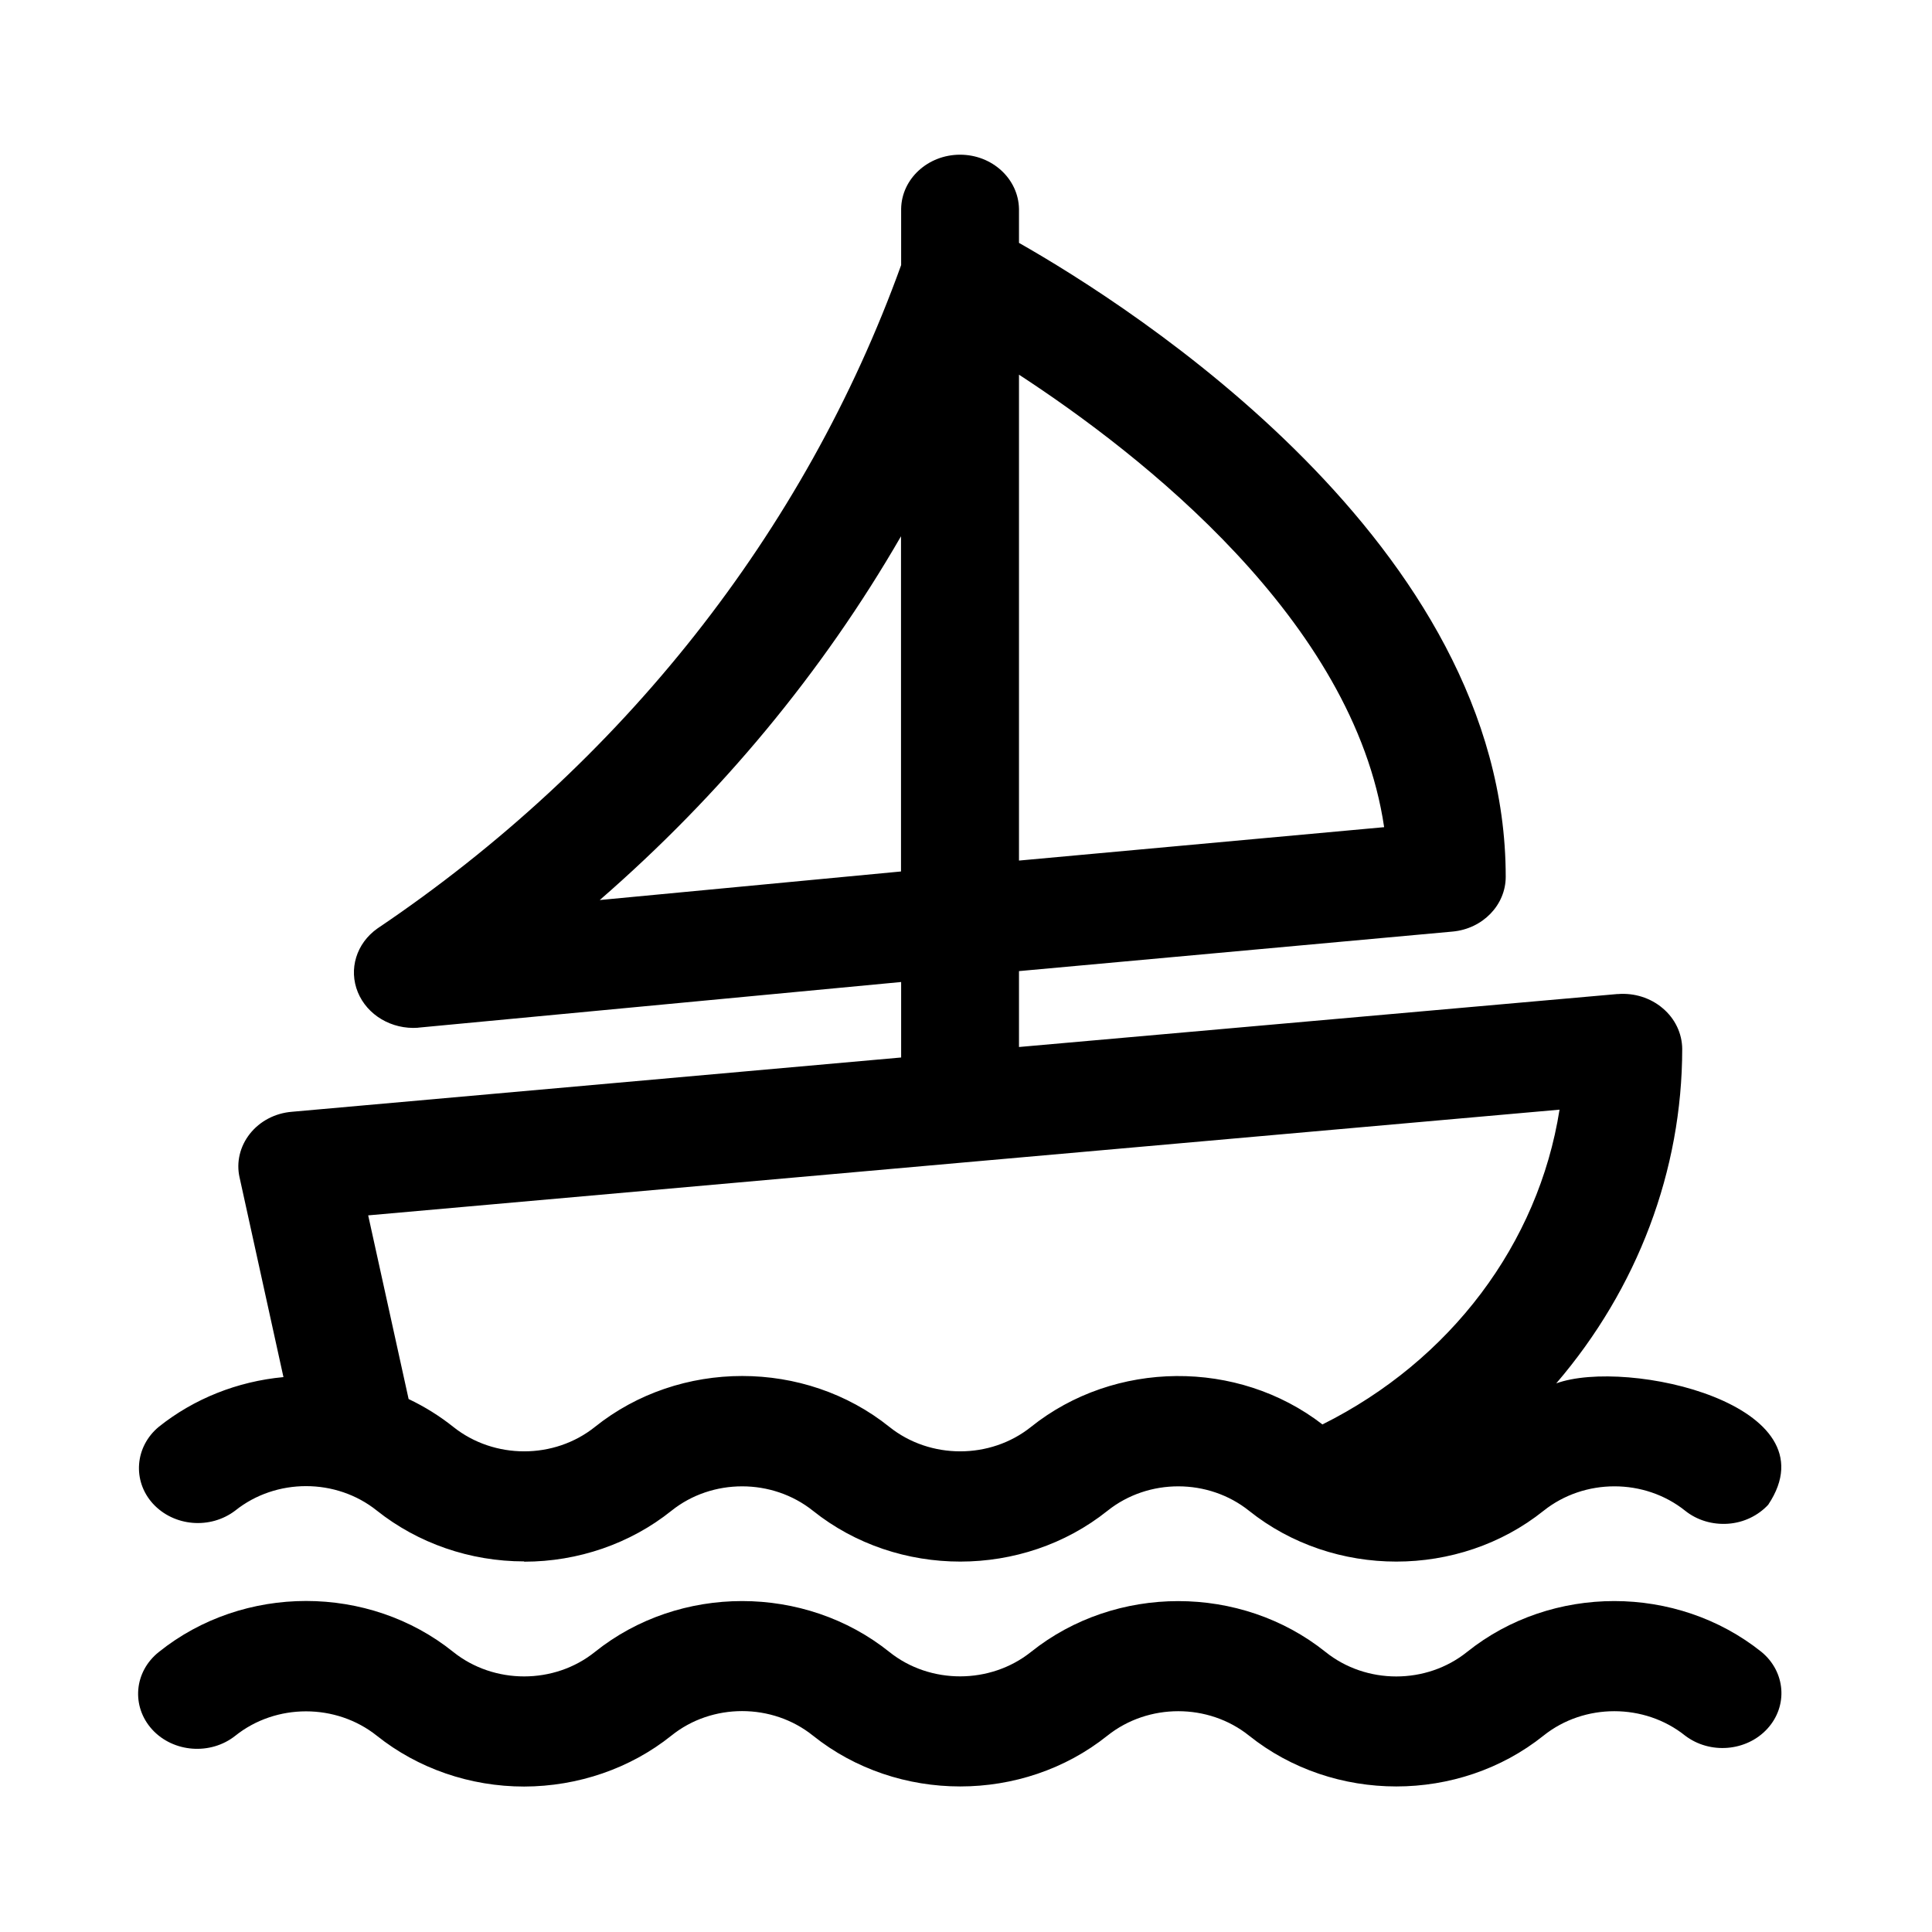
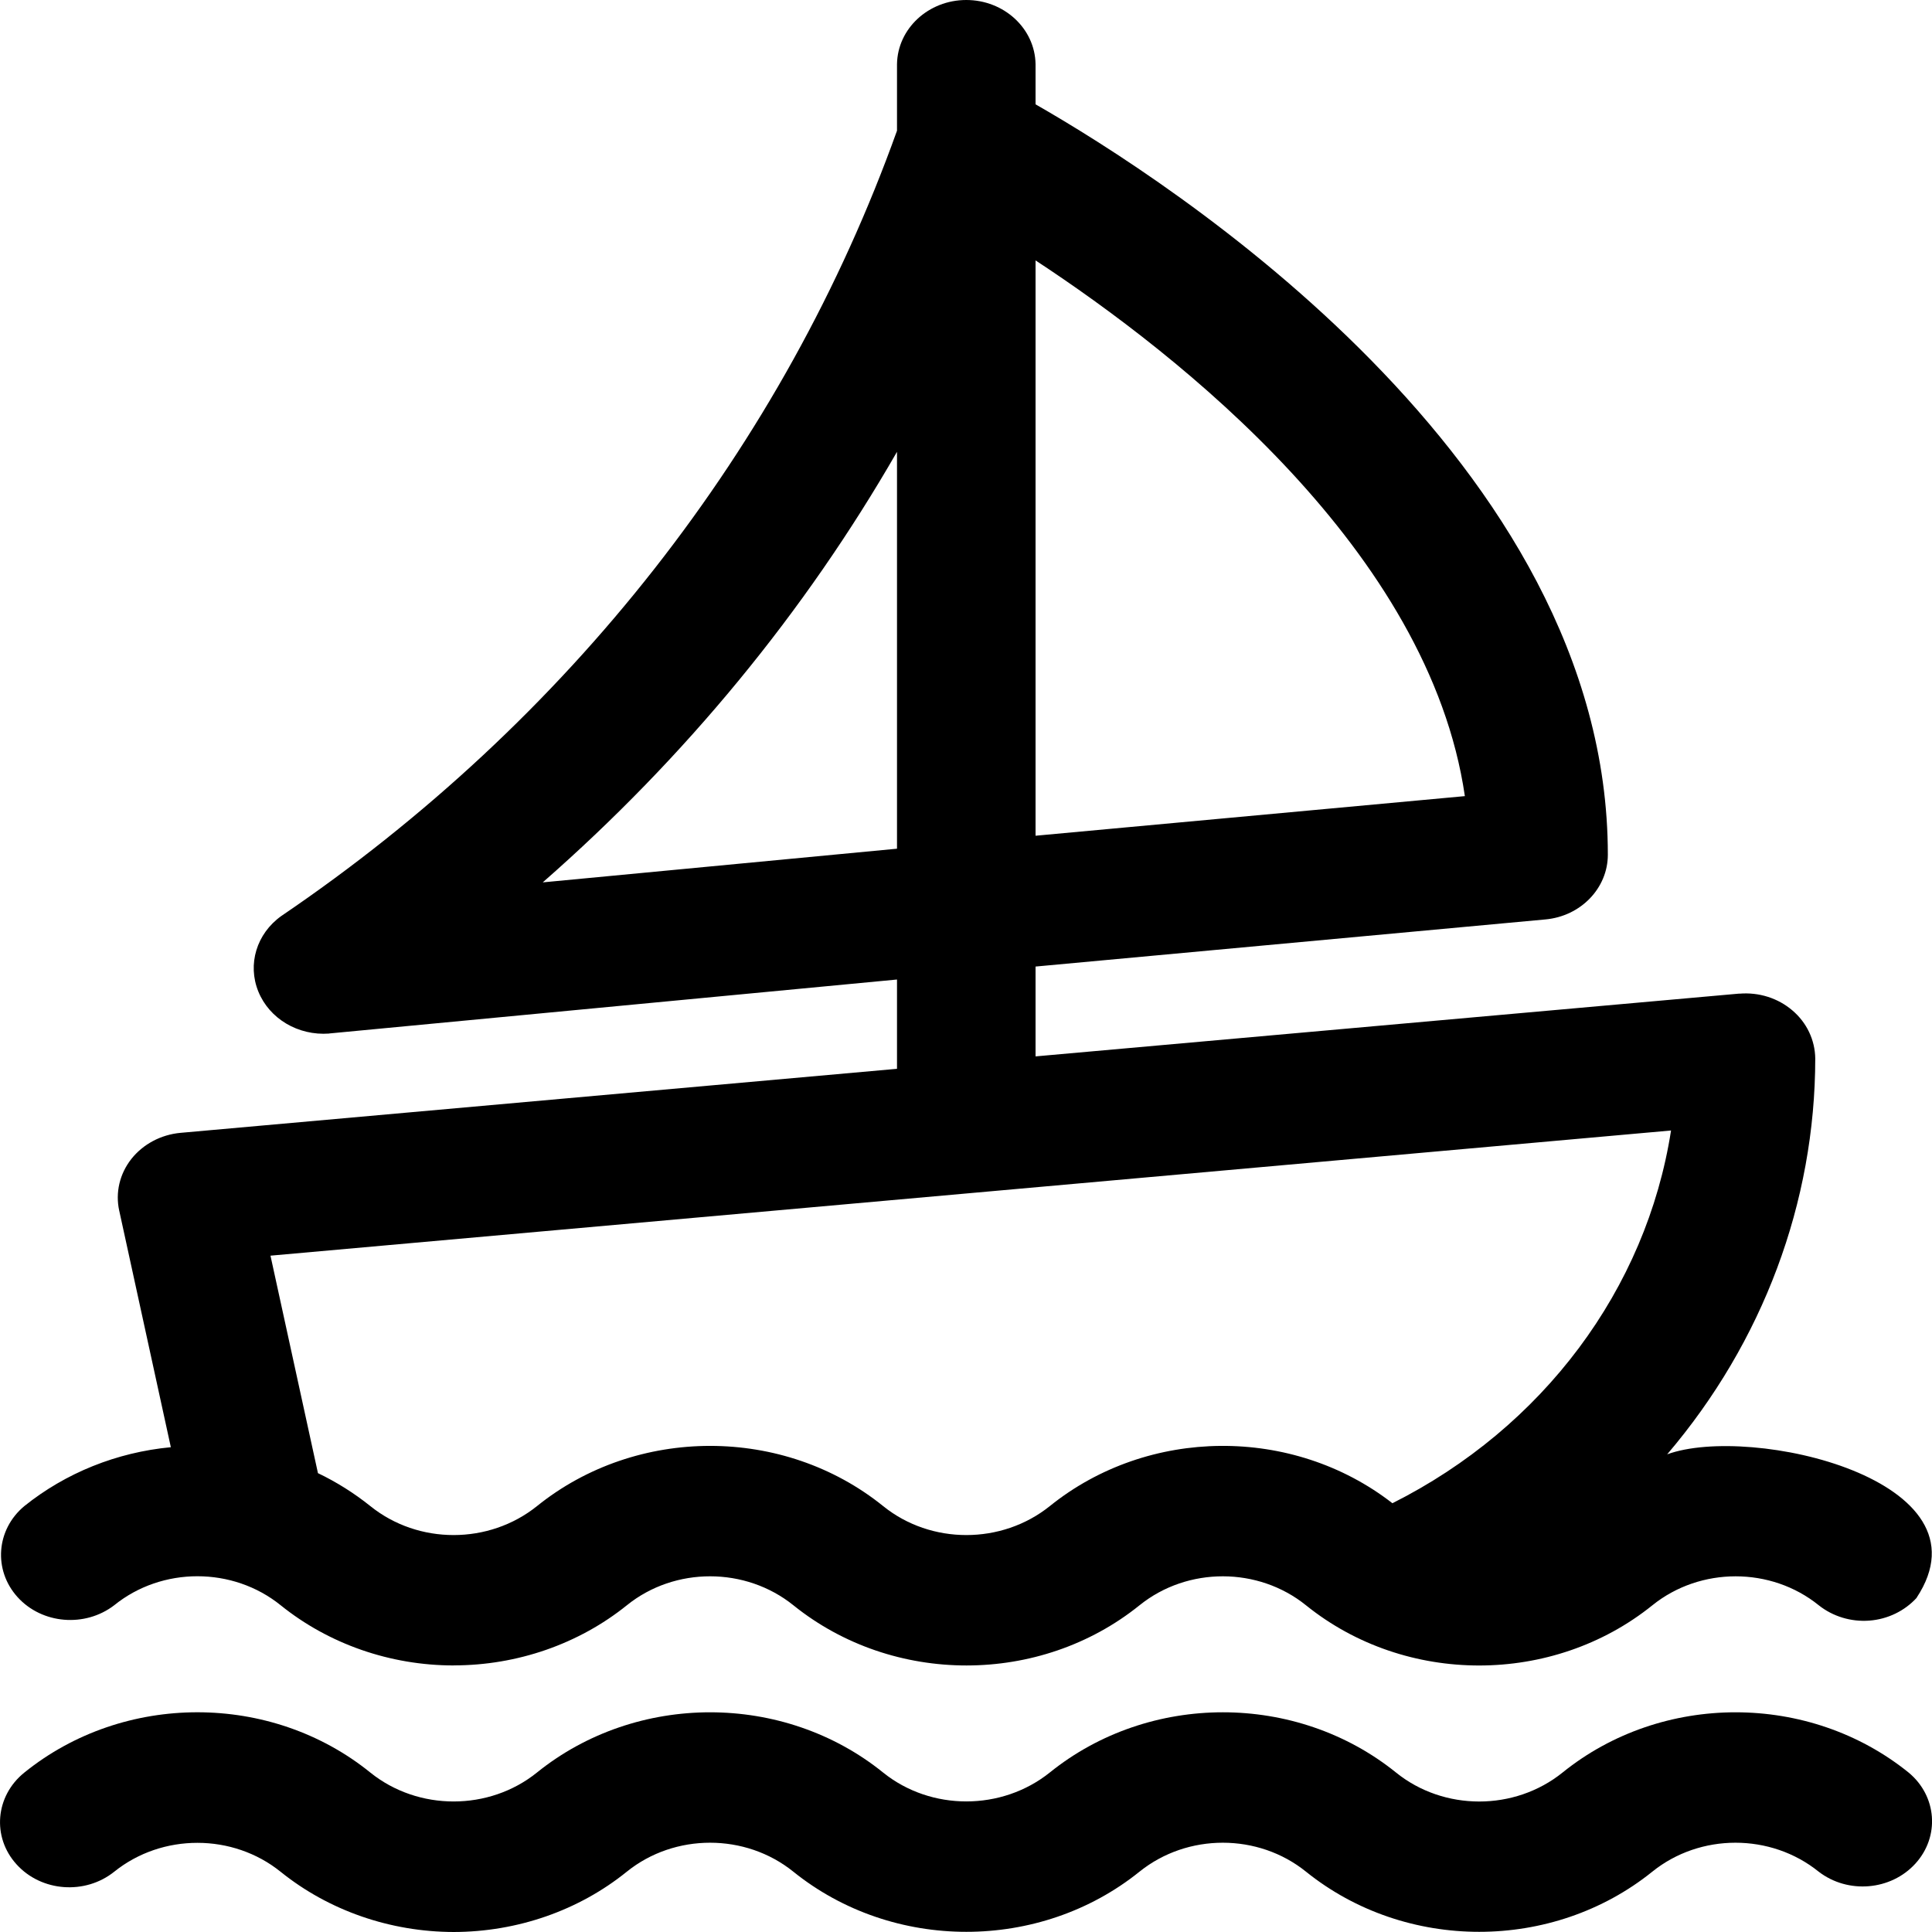
<svg xmlns="http://www.w3.org/2000/svg" fill="#000000" width="800px" height="800px" viewBox="0 0 14 14" role="img" focusable="false" aria-hidden="true" version="1.1" id="svg1" xml:space="preserve">
  <defs id="defs1" />
-   <path d="M 3.798,12.946 C 3.406,12.946 3.028,12.815 2.731,12.578 2.435,12.342 2,12.342 1.705,12.578 1.526,12.72 1.256,12.7 1.103,12.533 0.95,12.365 0.971,12.114 1.151,11.971 c 0.614,-0.493 1.521,-0.493 2.134,0 0.295,0.236 0.732,0.236 1.026,-4.97e-4 0.614,-0.492 1.521,-0.491 2.134,4.97e-4 0.295,0.236 0.731,0.235 1.026,-4.97e-4 0.614,-0.491 1.52,-0.491 2.134,0 0.295,0.237 0.731,0.237 1.026,0 0.614,-0.492 1.52,-0.491 2.134,4.97e-4 0.174,0.144 0.193,0.391 0.042,0.556 -0.151,0.165 -0.416,0.187 -0.596,0.05 -0.295,-0.236 -0.731,-0.236 -1.026,0 -0.614,0.491 -1.52,0.491 -2.134,0 -0.295,-0.236 -0.73,-0.236 -1.026,0 -0.614,0.491 -1.52,0.491 -2.134,0 -0.295,-0.237 -0.732,-0.237 -1.026,0 -0.297,0.238 -0.676,0.368 -1.067,0.369 z m 0,-1.631 v -4.97e-4 c -0.391,0 -0.769,-0.131 -1.067,-0.368 C 2.436,10.71 2,10.71 1.705,10.946 1.524,11.084 1.26,11.062 1.108,10.896 0.958,10.731 0.977,10.483 1.151,10.339 1.405,10.136 1.72,10.01 2.054,9.979 L 1.736,8.532 v 4.97e-4 c -0.025,-0.111 0.003,-0.226 0.075,-0.317 0.072,-0.091 0.182,-0.149 0.303,-0.159 L 6.53,7.663 V 7.116 L 3.029,7.447 v 4.977e-4 C 2.838,7.461 2.661,7.356 2.593,7.19 2.525,7.024 2.582,6.836 2.735,6.728 4.506,5.535 5.833,3.854 6.53,1.921 V 1.514 c 0.003,-0.218 0.194,-0.393 0.427,-0.393 0.233,0 0.423,0.175 0.427,0.393 v 0.246 c 0.813,0.462 3.527,2.184 3.527,4.593 v 4.977e-4 c 0,0.205 -0.167,0.377 -0.385,0.397 L 7.384,7.037 V 7.587 L 11.722,7.203 v 4.977e-4 c 0.12,-0.01 0.238,0.027 0.327,0.103 0.089,0.075 0.14,0.182 0.141,0.294 -5.33e-4,0.881 -0.323,1.736 -0.913,2.424 0.515,-0.187 2.019,0.154 1.537,0.878 h 5.32e-4 c -0.074,0.08 -0.178,0.131 -0.292,0.139 -0.113,0.008 -0.225,-0.025 -0.311,-0.094 -0.295,-0.236 -0.73,-0.236 -1.026,2.1e-5 -0.614,0.491 -1.52,0.491 -2.134,4.97e-4 -0.295,-0.236 -0.73,-0.237 -1.026,-4.97e-4 -0.614,0.491 -1.52,0.491 -2.134,4.97e-4 -0.295,-0.236 -0.731,-0.237 -1.026,-4.95e-4 -0.297,0.238 -0.676,0.369 -1.067,0.369 z M 2.961,10.138 c 0.116,0.055 0.225,0.123 0.324,0.202 0.296,0.236 0.731,0.236 1.026,0 0.614,-0.492 1.521,-0.492 2.134,0 0.295,0.236 0.731,0.236 1.026,0 C 8.077,9.855 8.969,9.848 9.583,10.322 10.511,9.859 11.148,9.012 11.301,8.041 9.137,8.233 4.832,8.614 2.668,8.807 Z M 6.529,3.886 C 5.961,4.87 5.223,5.76 4.346,6.522 L 6.529,6.315 Z M 7.384,2.715 V 6.236 L 10.03,5.994 C 9.81,4.497 8.273,3.295 7.384,2.715 Z" id="path1" style="stroke-width:0.132" />
+   <path d="M 3.288,14 C 2.828,13.999 2.383,13.845 2.034,13.564 1.687,13.284 1.175,13.284 0.828,13.563 0.617,13.732 0.3,13.709 0.12,13.51 c -0.18,-0.198 -0.154,-0.496 0.056,-0.665 0.721,-0.583 1.788,-0.583 2.508,0 0.347,0.279 0.86,0.279 1.207,-5.89e-4 0.722,-0.582 1.788,-0.582 2.509,5.89e-4 0.347,0.279 0.859,0.278 1.207,-5.89e-4 0.722,-0.582 1.787,-0.582 2.509,0 0.347,0.28 0.859,0.28 1.207,0 0.721,-0.582 1.787,-0.582 2.508,5.89e-4 0.205,0.17 0.227,0.463 0.049,0.659 -0.178,0.196 -0.489,0.222 -0.701,0.059 -0.347,-0.28 -0.859,-0.28 -1.206,0 -0.722,0.581 -1.787,0.581 -2.509,0 -0.347,-0.28 -0.859,-0.28 -1.207,0 -0.722,0.581 -1.787,0.581 -2.508,0 -0.347,-0.28 -0.86,-0.28 -1.207,0 C 4.193,13.845 3.748,13.999 3.288,14 Z m 0,-1.931 v -5.88e-4 c -0.46,0 -0.905,-0.155 -1.254,-0.436 C 1.687,11.352 1.174,11.352 0.828,11.632 0.616,11.795 0.304,11.769 0.127,11.573 -0.05,11.377 -0.028,11.084 0.176,10.914 0.476,10.673 0.846,10.524 1.238,10.487 L 0.864,8.773 v 5.884e-4 C 0.835,8.642 0.867,8.506 0.952,8.398 1.037,8.291 1.166,8.222 1.308,8.209 L 6.5,7.745 V 7.098 l -4.115,0.391 v 5.892e-4 C 2.16,7.506 1.952,7.382 1.872,7.185 1.792,6.988 1.859,6.766 2.038,6.638 4.121,5.225 5.681,3.235 6.5,0.947 V 0.465 C 6.504,0.207 6.728,0 7.002,0 7.276,0 7.5,0.207 7.504,0.465 V 0.756 C 8.46,1.303 11.651,3.342 11.651,6.193 v 5.892e-4 c 0,0.242 -0.196,0.446 -0.453,0.469 L 7.504,7.004 V 7.655 L 12.604,7.2 v 5.892e-4 c 0.141,-0.012 0.28,0.032 0.384,0.121 0.105,0.089 0.164,0.215 0.166,0.348 -6.27e-4,1.043 -0.379,2.055 -1.073,2.869 0.605,-0.221 2.374,0.183 1.807,1.04 h 6.25e-4 c -0.087,0.095 -0.21,0.155 -0.343,0.165 -0.132,0.01 -0.264,-0.03 -0.366,-0.111 -0.346,-0.28 -0.859,-0.28 -1.206,2.5e-5 -0.722,0.581 -1.787,0.582 -2.509,5.88e-4 C 9.118,11.353 8.606,11.352 8.258,11.632 7.536,12.214 6.472,12.214 5.75,11.633 5.403,11.353 4.89,11.352 4.543,11.632 4.194,11.913 3.748,12.068 3.288,12.068 Z M 2.304,10.675 c 0.136,0.065 0.264,0.146 0.38,0.239 0.348,0.28 0.859,0.279 1.207,0 0.722,-0.582 1.788,-0.582 2.509,0 0.347,0.28 0.859,0.279 1.207,0 0.712,-0.574 1.76,-0.583 2.483,-0.021 1.09,-0.548 1.84,-1.551 2.019,-2.701 C 9.565,8.42 4.505,8.871 1.96,9.099 Z M 6.5,3.274 C 5.831,4.438 4.963,5.492 3.933,6.394 L 6.5,6.15 Z M 7.504,1.887 V 6.056 L 10.615,5.769 C 10.356,3.996 8.549,2.573 7.504,1.887 Z" id="path1" style="stroke-width:0.156" />
</svg>
